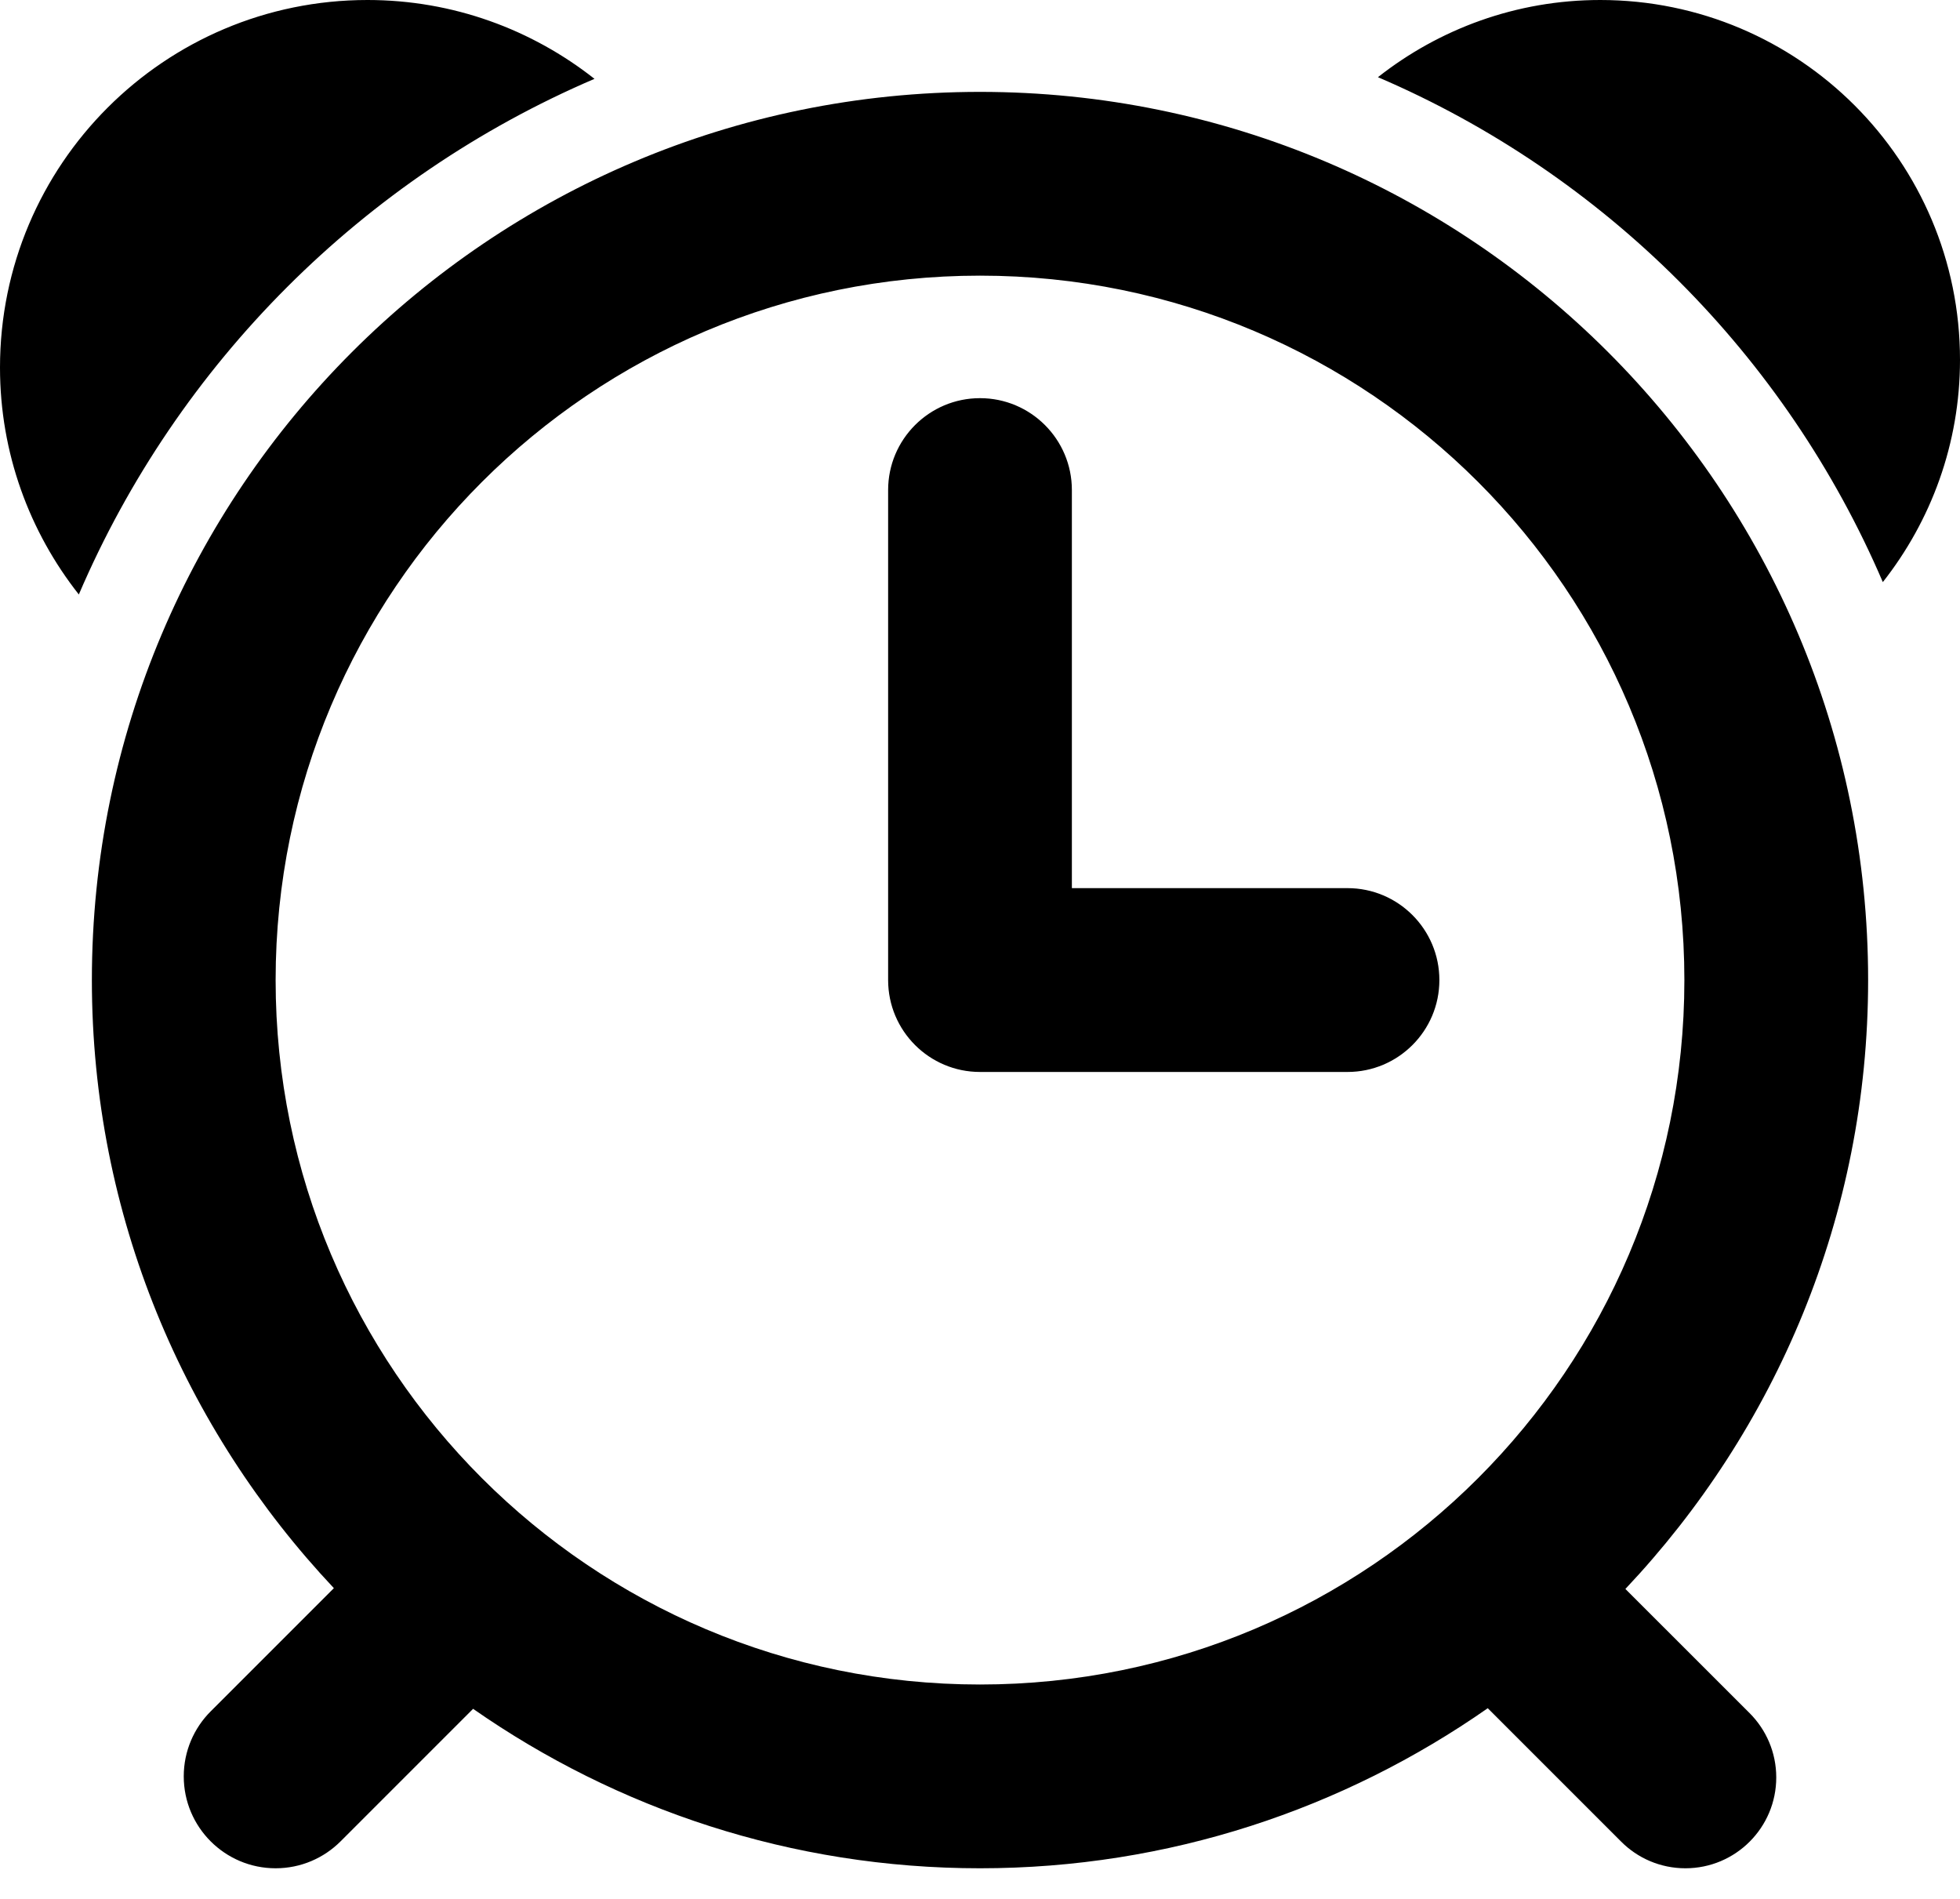
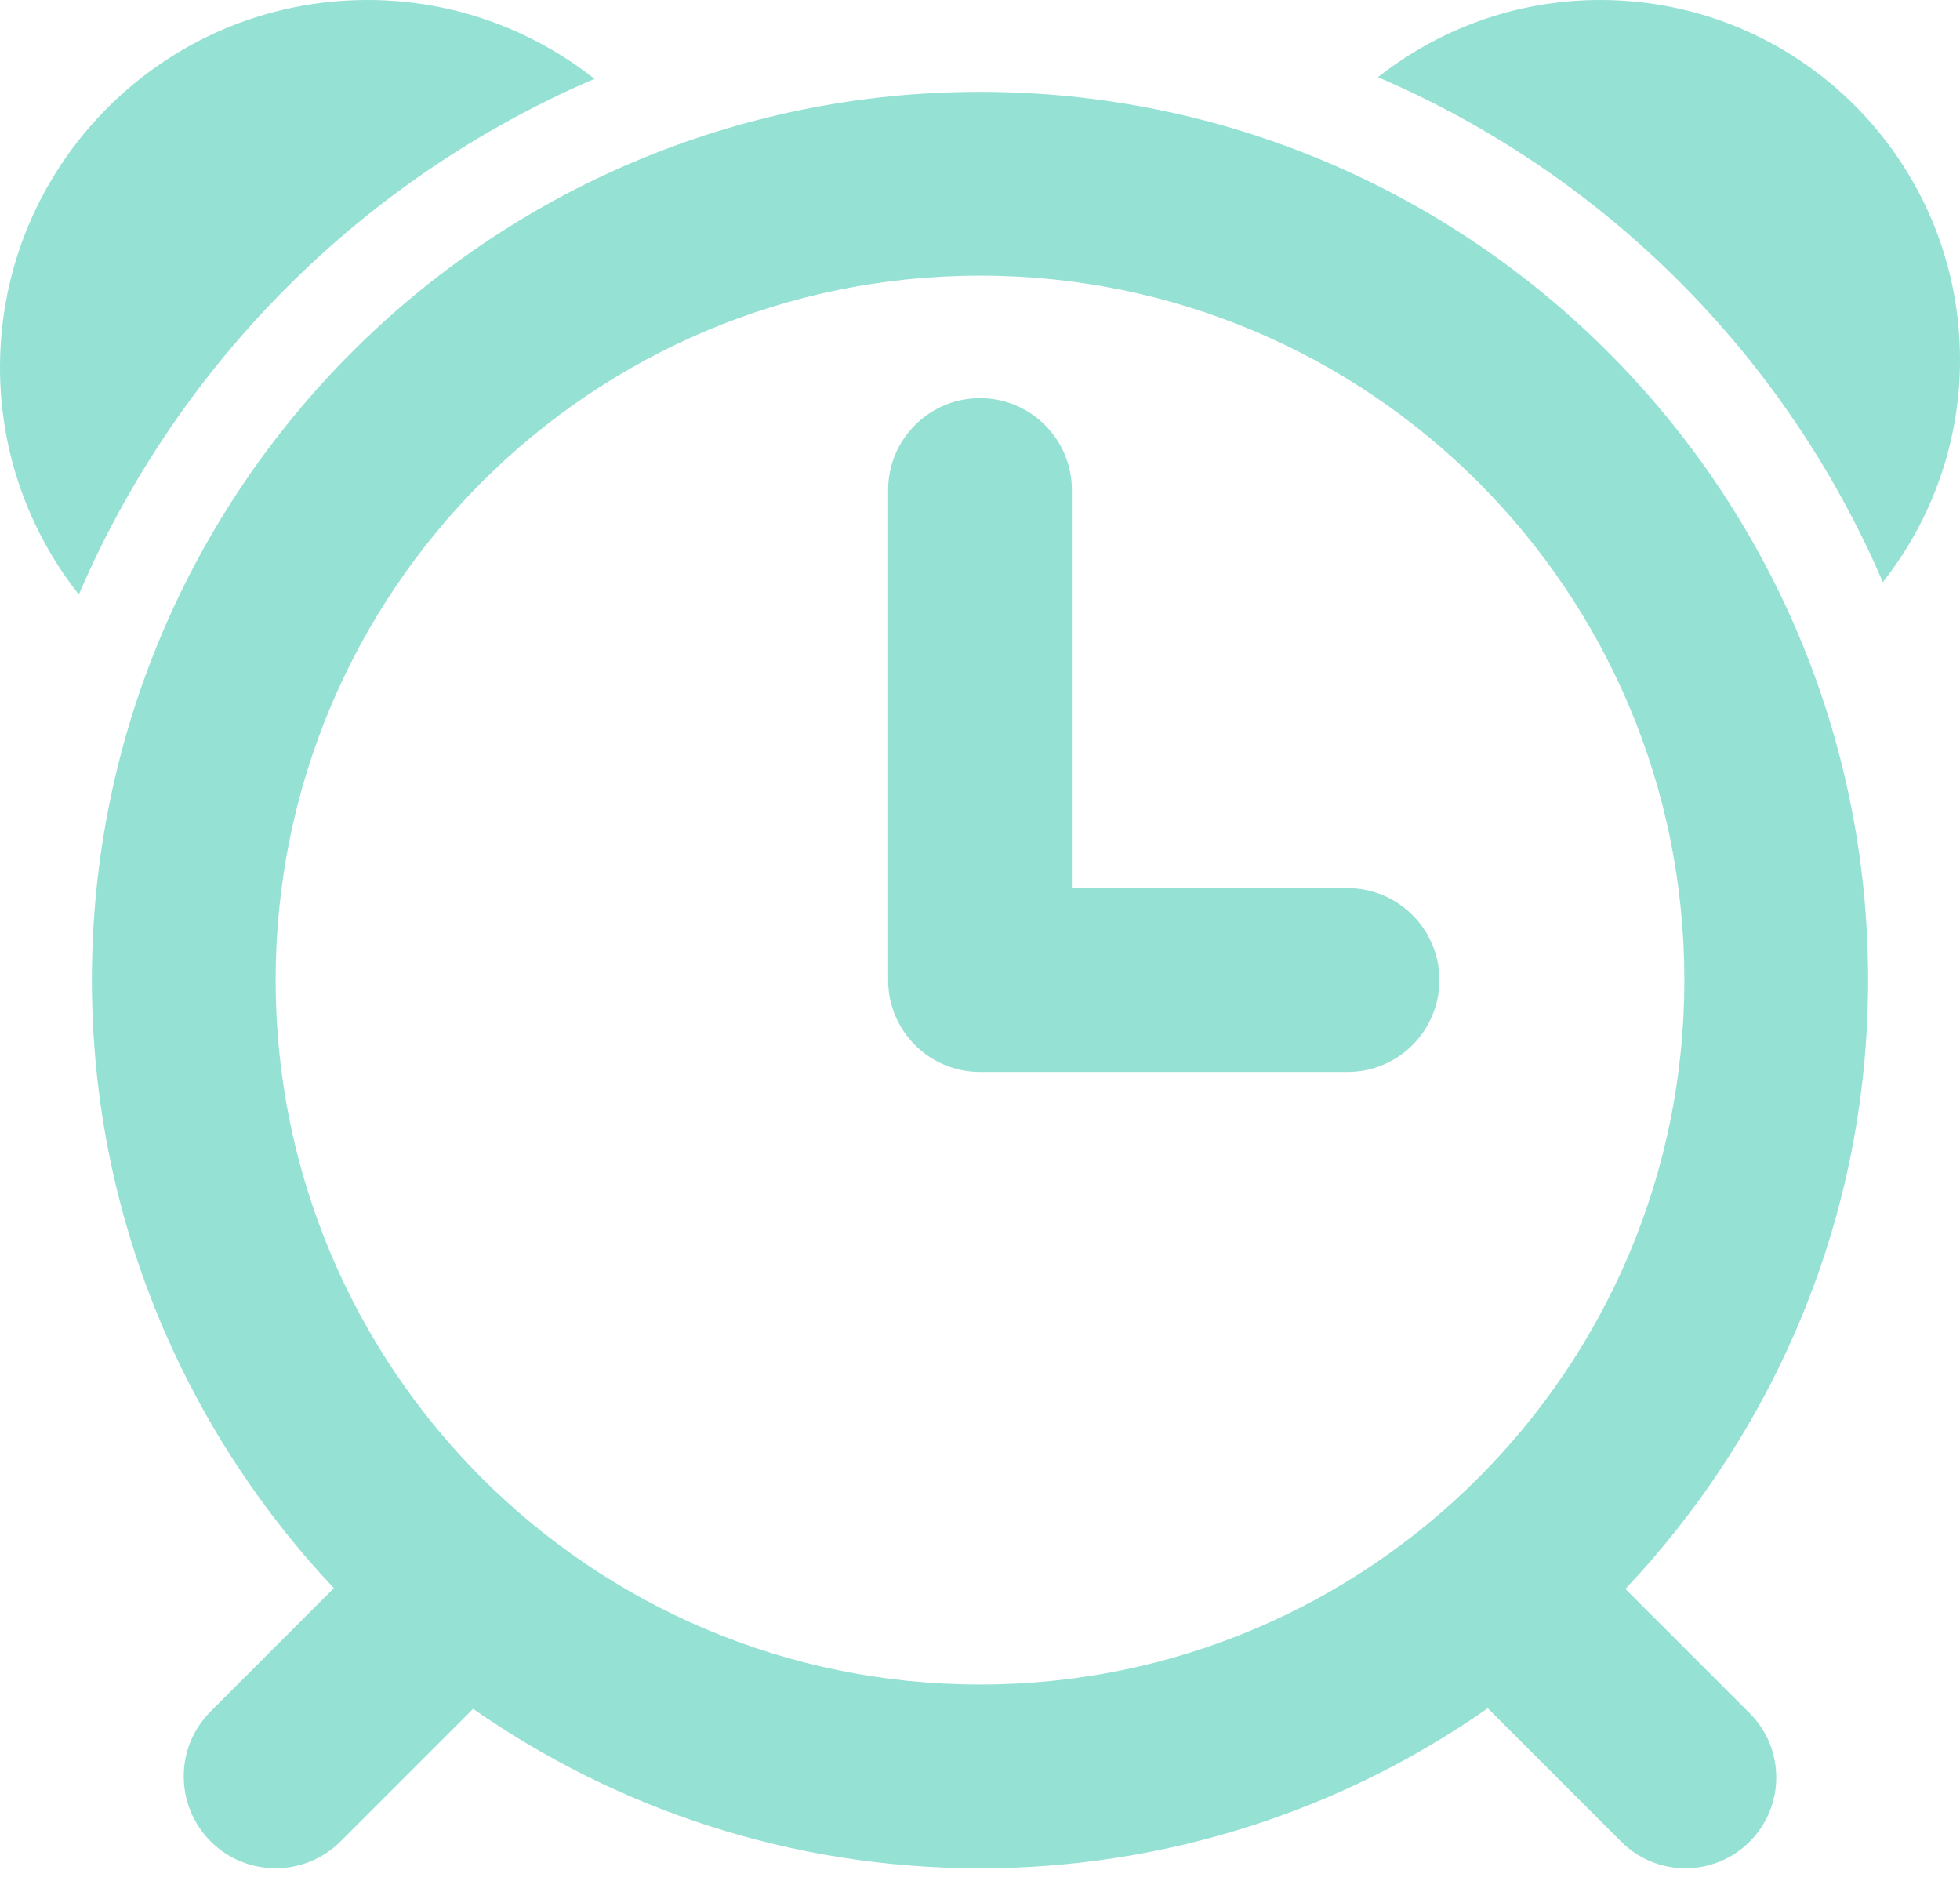
<svg xmlns="http://www.w3.org/2000/svg" viewBox="0 0 32 31">
-   <path d="M30.740,9.503 C29.156,5.807 26.193,2.843 22.497,1.260 C23.497,0.473 24.755,-0.000 26.126,-0.000 C29.370,-0.000 32.000,2.630 32.000,5.874 C32.000,7.245 31.527,8.503 30.740,9.503 ZM30.500,16.000 C30.500,19.852 28.988,23.343 26.537,25.940 L28.566,27.968 C28.834,28.237 29.000,28.607 29.000,29.017 C29.000,29.836 28.336,30.500 27.517,30.500 C27.107,30.500 26.736,30.334 26.468,30.065 L24.290,27.887 C21.939,29.529 19.085,30.500 16.000,30.500 C12.921,30.500 10.072,29.534 7.724,27.897 L5.561,30.060 C5.289,30.332 4.914,30.500 4.500,30.500 C3.672,30.500 3.000,29.828 3.000,28.999 C3.000,28.586 3.168,28.210 3.439,27.939 L5.451,25.927 C3.008,23.332 1.500,19.845 1.500,16.000 C1.500,7.992 7.992,1.500 16.000,1.500 C24.008,1.500 30.500,7.992 30.500,16.000 ZM16.000,4.500 C9.649,4.500 4.500,9.648 4.500,16.000 C4.500,22.351 9.649,27.500 16.000,27.500 C22.351,27.500 27.500,22.351 27.500,16.000 C27.500,9.648 22.351,4.500 16.000,4.500 ZM22.000,17.500 L16.000,17.500 C15.172,17.500 14.500,16.828 14.500,16.000 L14.500,8.000 C14.500,7.172 15.172,6.500 16.000,6.500 C16.828,6.500 17.500,7.172 17.500,8.000 L17.500,14.499 L22.000,14.499 C22.828,14.499 23.500,15.171 23.500,16.000 C23.500,16.828 22.828,17.500 22.000,17.500 ZM1.287,9.705 C0.483,8.685 -0.000,7.400 -0.000,6.000 C-0.000,2.686 2.686,-0.000 6.000,-0.000 C7.400,-0.000 8.685,0.483 9.706,1.287 C5.931,2.904 2.904,5.931 1.287,9.705 Z" />
+   <path fill="#95e1d3" d="M30.74 9.503a15.723 15.723 0 00-8.243-8.243c1-.787 2.258-1.26 3.629-1.26A5.874 5.874 0 0132 5.874a5.846 5.846 0 01-1.26 3.629zM30.5 16c0 3.852-1.512 7.343-3.963 9.94l2.029 2.028a1.483 1.483 0 11-2.098 2.097l-2.178-2.178A14.426 14.426 0 0116 30.5c-3.079 0-5.928-.966-8.276-2.603L5.561 30.06a1.5 1.5 0 01-2.122-2.121l2.012-2.012C3.008 23.332 1.5 19.845 1.5 16 1.5 7.992 7.992 1.5 16 1.5S30.5 7.992 30.5 16zM16 4.5C9.649 4.5 4.5 9.648 4.5 16c0 6.351 5.149 11.5 11.5 11.5S27.5 22.351 27.5 16c0-6.352-5.149-11.5-11.5-11.5zm6 13h-6a1.5 1.5 0 01-1.5-1.5V8a1.5 1.5 0 013 0v6.499H22a1.5 1.5 0 010 3.001zM1.287 9.705A5.964 5.964 0 010 6a6 6 0 016-6c1.4 0 2.685.483 3.706 1.287a16.057 16.057 0 00-8.419 8.418z" />
</svg>
